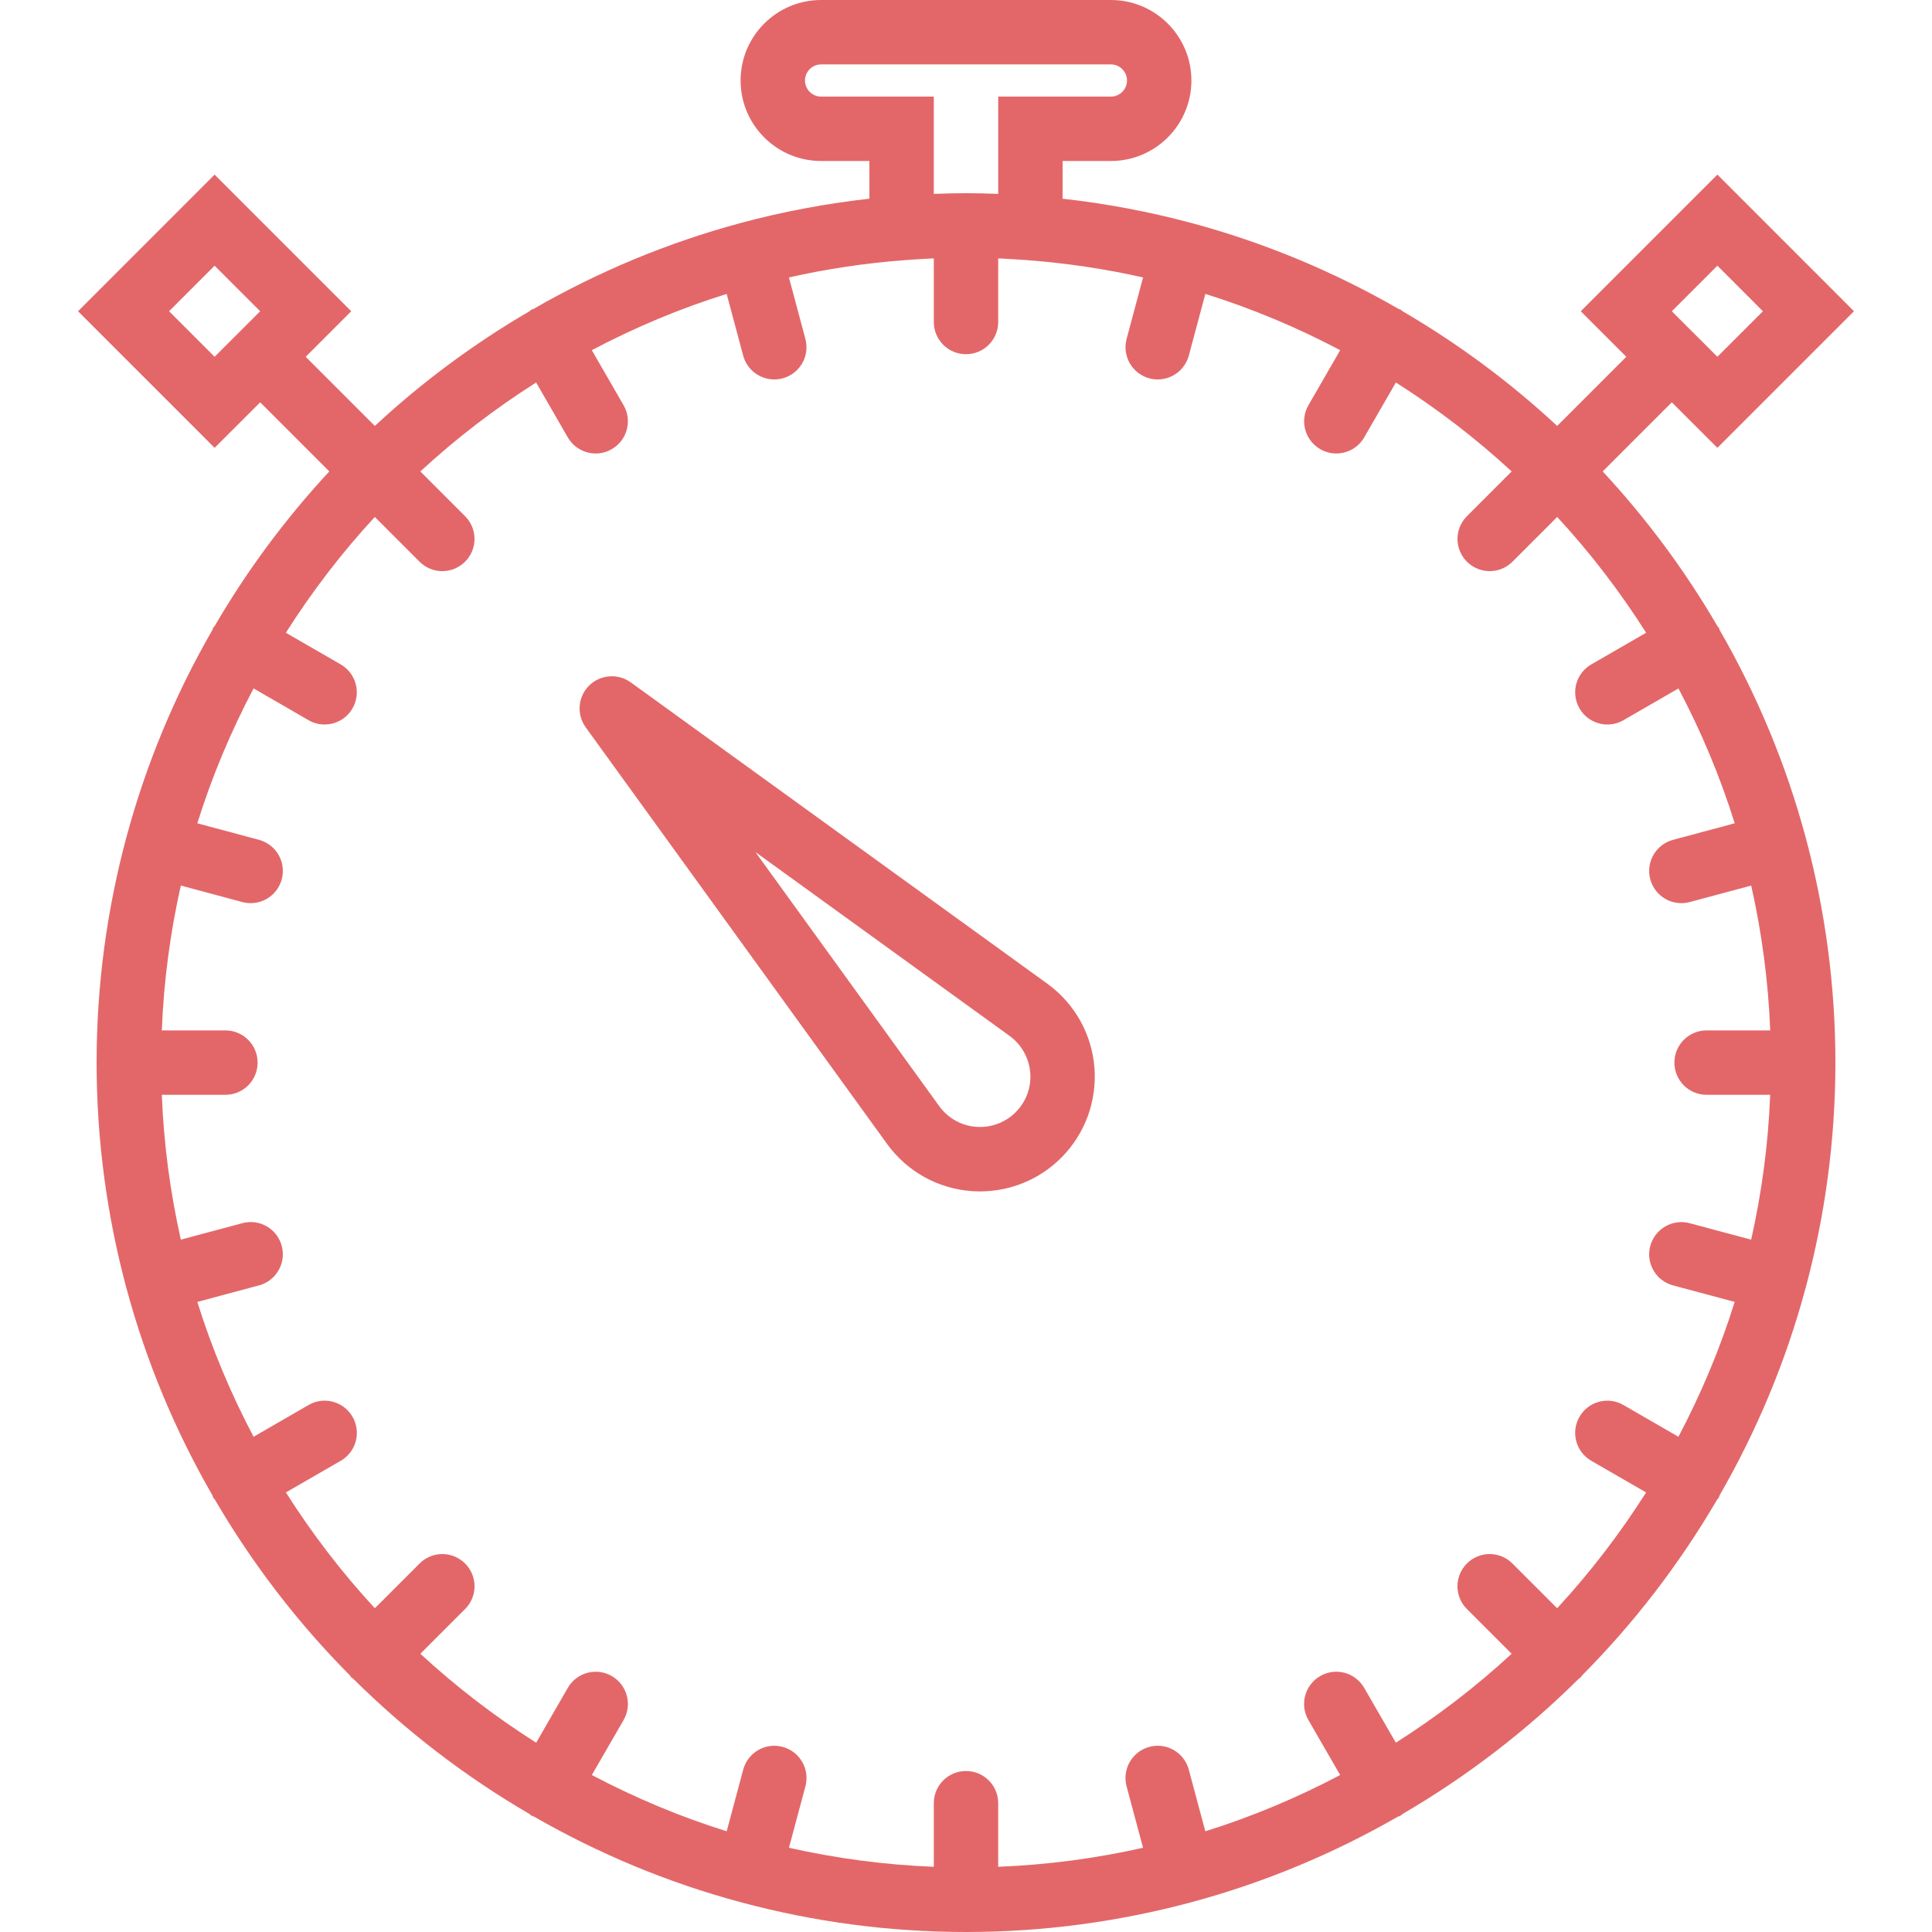
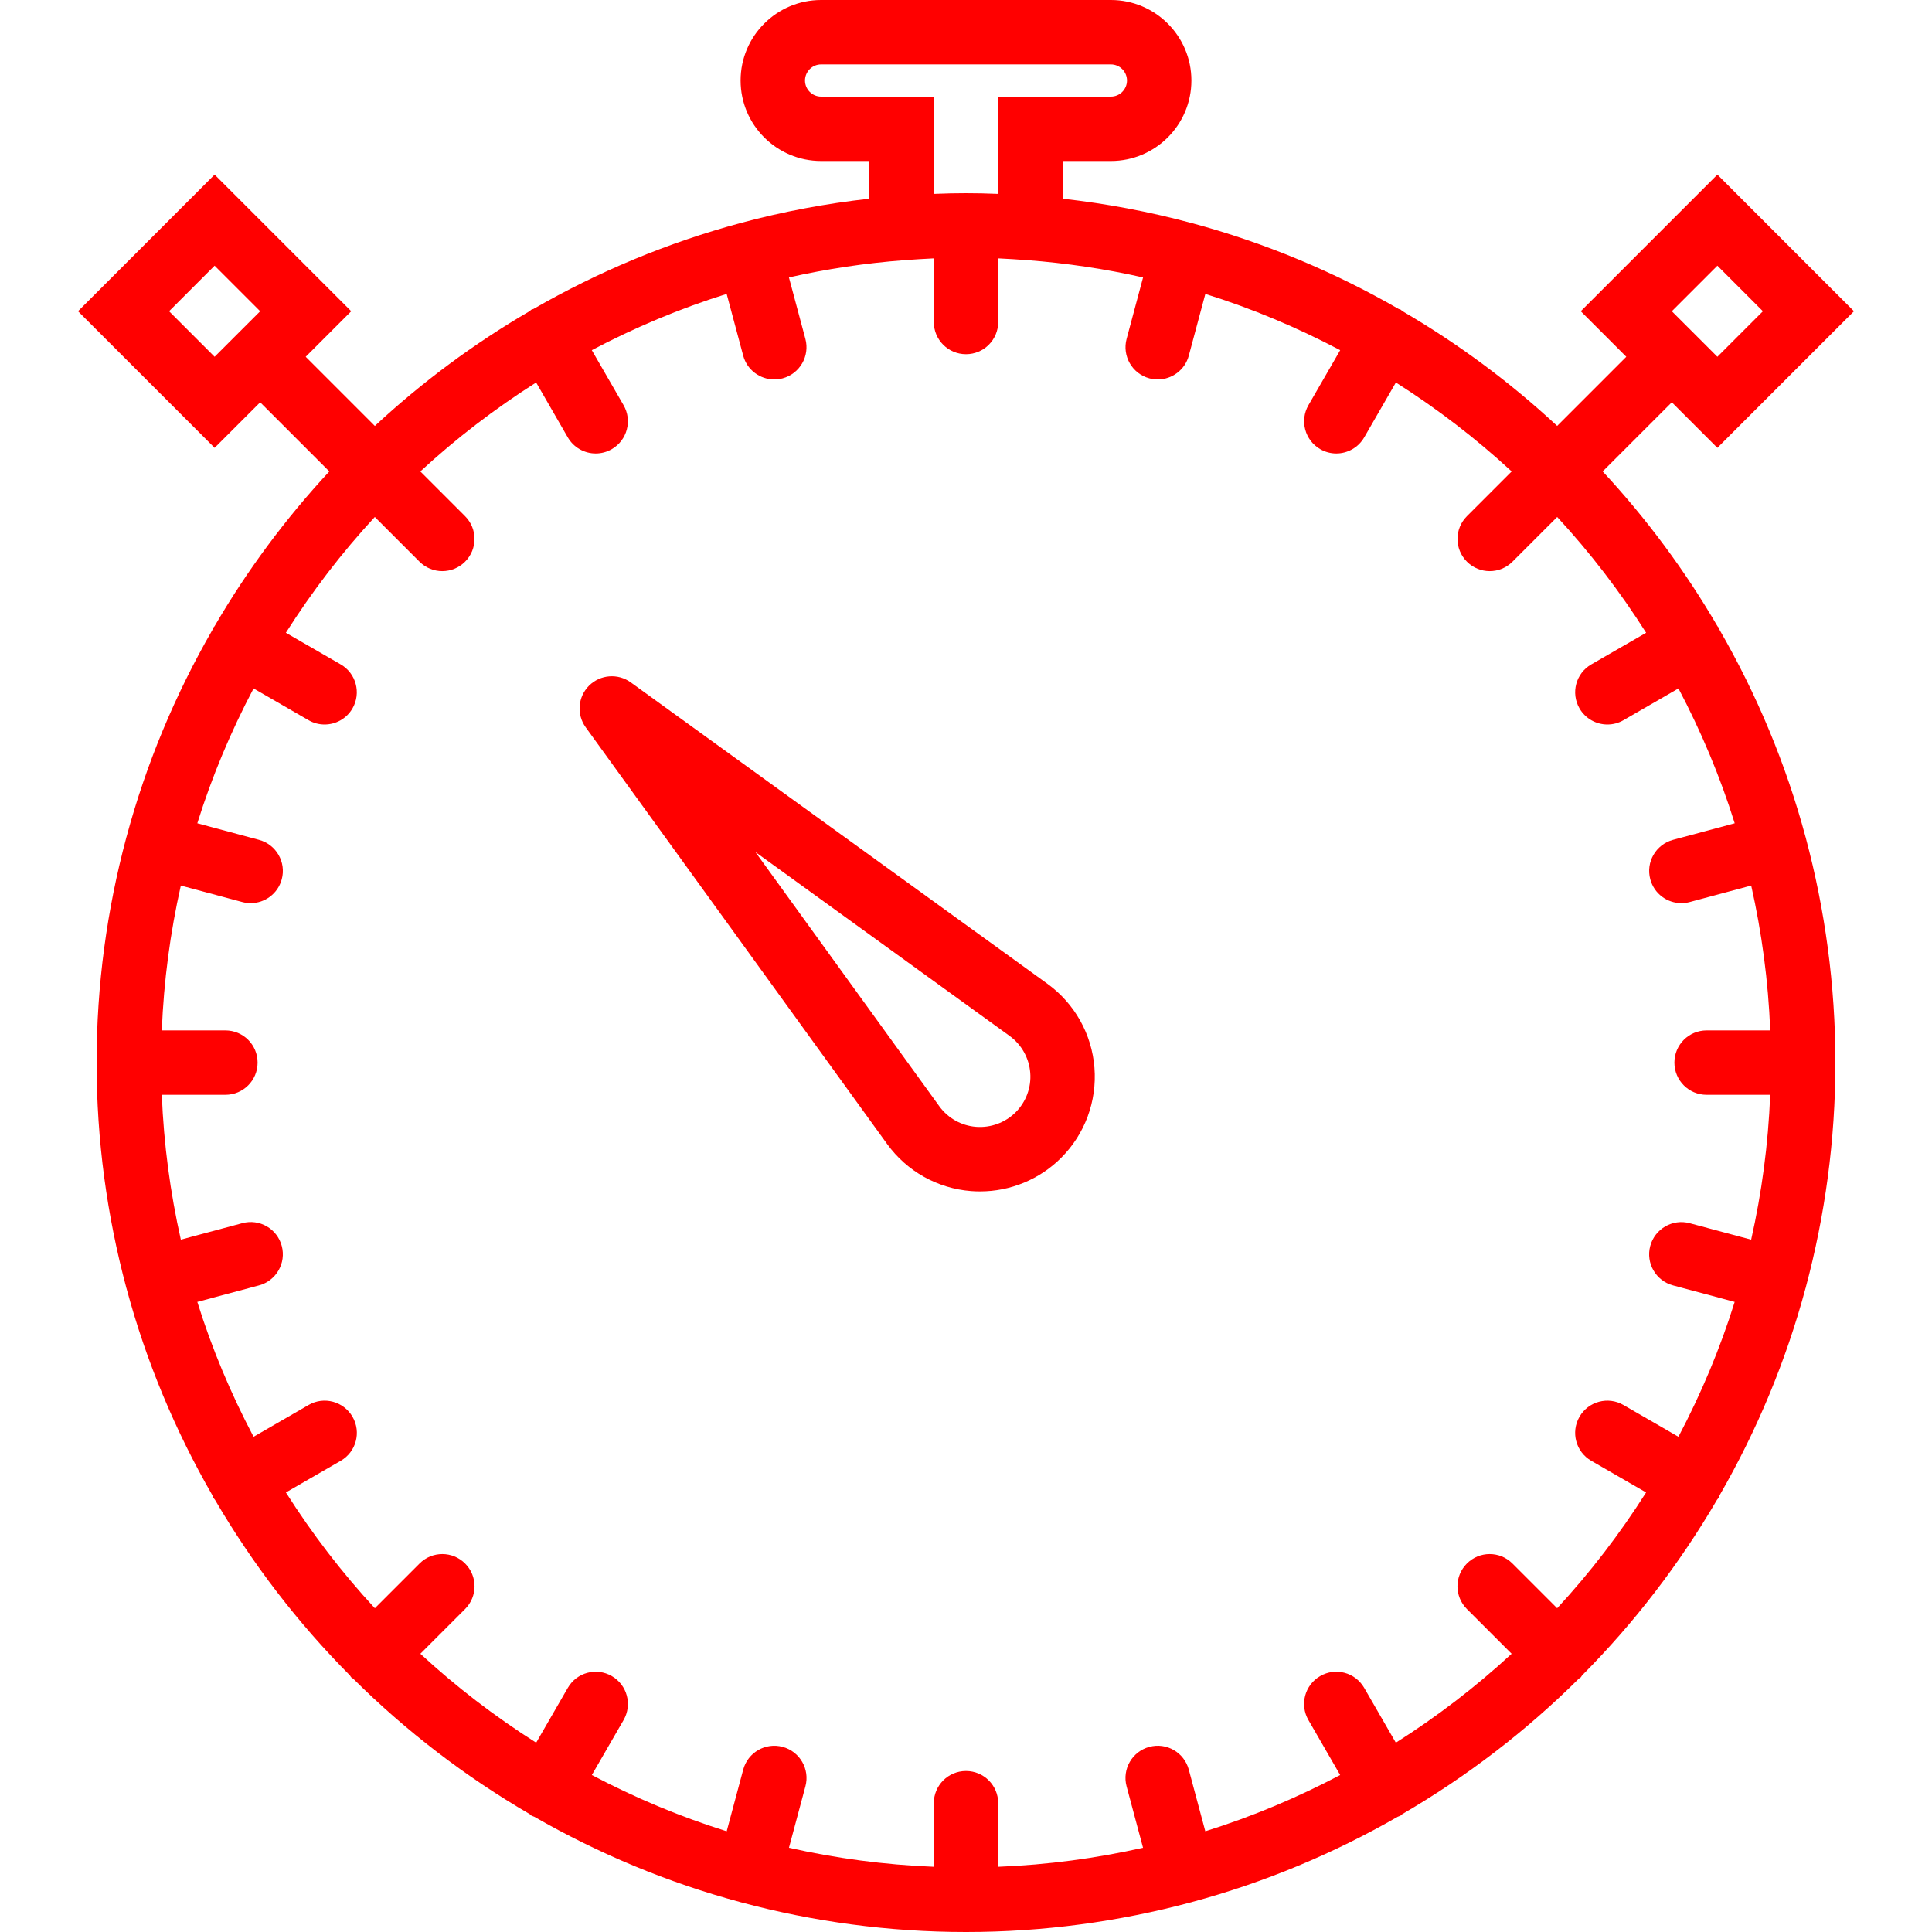
- <svg xmlns="http://www.w3.org/2000/svg" version="1.1" id="Capa_1" fill="#e36769" x="0px" y="0px" viewBox="0 0 60 60" xml:space="preserve">
-   <path d="M32.53,30.553l-12.944-9.363c-0.396-0.285-0.945-0.243-1.293,0.104c-0.348,0.348-0.391,0.896-0.104,1.293l9.365,12.946                 c0.614,0.845,1.563,1.376,2.604,1.457C30.252,36.997,30.345,37,30.437,37c0.942,0,1.848-0.372,2.519-1.044                 c0.737-0.737,1.114-1.756,1.033-2.797S33.377,31.169,32.53,30.553z M31.542,34.542c-0.324,0.323-0.775,0.488-1.228,0.453                 c-0.456-0.035-0.873-0.269-1.141-0.637l-5.713-7.897l7.895,5.711c0.371,0.27,0.604,0.687,0.64,1.144                 C32.031,33.771,31.865,34.219,31.542,34.542z" />
-   <path d="M56.081,26.022c-0.001-0.003,0-0.007-0.001-0.01c-0.001-0.004-0.004-0.007-0.005-0.011                 c-0.612-2.279-1.518-4.437-2.67-6.437c-0.01-0.021-0.01-0.043-0.022-0.064c-0.012-0.02-0.031-0.031-0.044-0.05                 c-1.011-1.735-2.207-3.347-3.566-4.809l2.147-2.147l1.415,1.414l4.242-4.242l-4.242-4.243l-4.243,4.243l1.414,1.414l-2.147,2.147                 c-1.462-1.358-3.074-2.555-4.809-3.566c-0.019-0.013-0.03-0.032-0.05-0.044c-0.02-0.012-0.044-0.011-0.064-0.022                 c-2-1.153-4.158-2.058-6.436-2.67c-0.004-0.001-0.007-0.004-0.011-0.005c-0.004-0.001-0.007,0-0.01,0                 C35.687,6.574,34.359,6.322,33,6.171V5h1.5C35.879,5,37,3.879,37,2.5S35.879,0,34.5,0h-9C24.121,0,23,1.121,23,2.5S24.121,5,25.5,5                 H27v1.171c-1.359,0.151-2.687,0.403-3.978,0.749c-0.004,0.001-0.007,0-0.01,0.001c-0.004,0.001-0.007,0.004-0.011,0.005                 c-2.278,0.612-4.436,1.518-6.436,2.67c-0.021,0.01-0.044,0.01-0.065,0.022c-0.02,0.012-0.031,0.031-0.05,0.044                 c-1.734,1.011-3.347,2.207-4.809,3.566L9.494,11.08l1.414-1.414L6.665,5.423L2.423,9.666l4.242,4.242l1.415-1.414l2.147,2.147                 c-1.358,1.462-2.555,3.074-3.565,4.809c-0.013,0.019-0.033,0.03-0.044,0.05c-0.012,0.021-0.011,0.043-0.022,0.064                 c-1.153,2-2.058,4.158-2.67,6.437c-0.001,0.004-0.004,0.007-0.005,0.011c-0.001,0.003,0,0.007-0.001,0.01                 C3.323,28.25,3,30.587,3,33s0.323,4.75,0.919,6.978c0.001,0.004,0,0.007,0.001,0.01c0.001,0.005,0.005,0.009,0.006,0.014                 c0.612,2.278,1.517,4.435,2.669,6.434c0.01,0.021,0.01,0.043,0.022,0.064c0.017,0.029,0.041,0.051,0.06,0.078                 c1.165,1.993,2.573,3.827,4.191,5.454c0.016,0.019,0.022,0.042,0.04,0.06s0.041,0.024,0.06,0.04                 c1.634,1.626,3.478,3.039,5.482,4.207c0.019,0.013,0.03,0.032,0.05,0.044c0.03,0.017,0.063,0.025,0.094,0.039                 c1.991,1.144,4.14,2.044,6.407,2.653c0.004,0.001,0.007,0.004,0.011,0.005c0.005,0.001,0.01,0.001,0.015,0.002                 C25.253,59.678,27.589,60,30,60s4.747-0.322,6.973-0.918c0.005-0.001,0.01,0,0.015-0.002c0.004-0.001,0.007-0.004,0.011-0.005                 c2.267-0.609,4.415-1.509,6.407-2.653c0.031-0.014,0.064-0.021,0.094-0.039c0.02-0.012,0.031-0.031,0.05-0.044                 c2.004-1.168,3.847-2.581,5.482-4.207c0.019-0.016,0.042-0.022,0.06-0.04s0.024-0.042,0.04-0.06                 c1.618-1.627,3.026-3.461,4.191-5.454c0.019-0.027,0.043-0.048,0.06-0.078c0.012-0.021,0.011-0.043,0.022-0.064                 c1.152-1.999,2.057-4.156,2.669-6.434c0.001-0.005,0.005-0.009,0.006-0.014c0.001-0.003,0-0.007,0.001-0.01                 C56.677,37.75,57,35.413,57,33S56.677,28.25,56.081,26.022z M53.335,8.251l1.414,1.415l-1.414,1.414L51.92,9.666L53.335,8.251z                 M5.251,9.666l1.414-1.415L8.08,9.666L6.665,11.08L5.251,9.666z M51.957,39.919l1.915,0.513c-0.455,1.458-1.045,2.857-1.747,4.188                 l-1.707-0.986c-0.478-0.277-1.09-0.114-1.366,0.366c-0.276,0.479-0.112,1.09,0.366,1.366l1.703,0.983                 c-0.813,1.282-1.736,2.486-2.762,3.596l-1.389-1.389c-0.391-0.391-1.023-0.391-1.414,0s-0.391,1.023,0,1.414l1.389,1.389                 c-1.11,1.026-2.314,1.949-3.596,2.762l-0.983-1.703c-0.277-0.48-0.89-0.644-1.366-0.366c-0.479,0.276-0.643,0.888-0.366,1.366                 l0.986,1.707c-1.331,0.702-2.729,1.292-4.188,1.747l-0.513-1.914c-0.143-0.534-0.691-0.852-1.225-0.707                 c-0.533,0.143-0.85,0.691-0.707,1.225l0.511,1.908c-1.456,0.328-2.959,0.53-4.498,0.591V56c0-0.553-0.447-1-1-1s-1,0.447-1,1v1.975                 c-1.539-0.061-3.042-0.263-4.498-0.591l0.511-1.908c0.143-0.533-0.174-1.082-0.707-1.225c-0.533-0.144-1.082,0.173-1.225,0.707                 l-0.513,1.914c-1.458-0.455-2.857-1.045-4.188-1.747l0.986-1.707c0.276-0.479,0.112-1.09-0.366-1.366                 c-0.478-0.277-1.09-0.114-1.366,0.366l-0.983,1.703c-1.282-0.813-2.486-1.736-3.596-2.762l1.389-1.389                 c0.391-0.391,0.391-1.023,0-1.414s-1.023-0.391-1.414,0l-1.389,1.389c-1.026-1.11-1.949-2.314-2.762-3.596l1.703-0.983                 c0.479-0.276,0.643-0.888,0.366-1.366c-0.277-0.48-0.89-0.644-1.366-0.366l-1.707,0.986c-0.702-1.331-1.292-2.729-1.747-4.188                 l1.915-0.513c0.533-0.143,0.85-0.691,0.707-1.225c-0.142-0.534-0.69-0.852-1.225-0.707l-1.909,0.511                 C5.289,37.042,5.086,35.539,5.025,34H7c0.553,0,1-0.447,1-1s-0.447-1-1-1H5.025c0.061-1.539,0.263-3.042,0.591-4.498l1.909,0.512                 c0.087,0.023,0.174,0.034,0.26,0.034c0.441,0,0.845-0.294,0.965-0.741c0.144-0.533-0.174-1.082-0.707-1.225l-1.915-0.514                 c0.455-1.458,1.045-2.857,1.747-4.188l1.707,0.986C9.738,22.457,9.91,22.5,10.08,22.5c0.346,0,0.682-0.179,0.867-0.5                 c0.276-0.479,0.112-1.09-0.366-1.366l-1.703-0.983c0.813-1.282,1.736-2.486,2.762-3.596l1.389,1.389                 c0.195,0.195,0.451,0.293,0.707,0.293s0.512-0.098,0.707-0.293c0.391-0.391,0.391-1.023,0-1.414l-1.389-1.389                 c1.11-1.025,2.314-1.949,3.596-2.762l0.983,1.704c0.186,0.32,0.521,0.5,0.867,0.5c0.17,0,0.342-0.043,0.499-0.134                 c0.479-0.276,0.643-0.888,0.366-1.366l-0.986-1.708c1.331-0.702,2.729-1.292,4.188-1.747l0.513,1.915                 c0.119,0.446,0.523,0.741,0.965,0.741c0.086,0,0.173-0.011,0.26-0.034c0.533-0.143,0.85-0.691,0.707-1.225l-0.511-1.909                 c1.172-0.264,2.373-0.445,3.6-0.537c0.31-0.023,0.59-0.04,0.861-0.053c0.013,0,0.025,0,0.038-0.001V10c0,0.553,0.447,1,1,1                 s1-0.447,1-1V8.025c0.013,0,0.025,0,0.038,0.001c0.271,0.013,0.55,0.03,0.861,0.053c1.227,0.093,2.429,0.273,3.6,0.537                 l-0.511,1.909c-0.143,0.533,0.174,1.082,0.707,1.225c0.087,0.023,0.174,0.034,0.26,0.034c0.441,0,0.846-0.295,0.965-0.741                 l0.513-1.915c1.458,0.455,2.857,1.045,4.188,1.747l-0.986,1.708c-0.276,0.479-0.112,1.09,0.366,1.366                 c0.157,0.091,0.329,0.134,0.499,0.134c0.346,0,0.682-0.18,0.867-0.5l0.983-1.704c1.282,0.813,2.486,1.737,3.596,2.762l-1.389,1.389                 c-0.391,0.391-0.391,1.023,0,1.414c0.195,0.195,0.451,0.293,0.707,0.293s0.512-0.098,0.707-0.293l1.389-1.389                 c1.026,1.11,1.949,2.314,2.762,3.596l-1.703,0.983C48.94,20.91,48.776,21.521,49.053,22c0.186,0.321,0.521,0.5,0.867,0.5                 c0.17,0,0.342-0.043,0.499-0.134l1.707-0.986c0.702,1.331,1.292,2.729,1.747,4.188l-1.915,0.514                 c-0.533,0.143-0.851,0.691-0.707,1.225c0.12,0.447,0.523,0.741,0.965,0.741c0.086,0,0.173-0.011,0.26-0.034l1.909-0.512                 c0.328,1.456,0.53,2.959,0.591,4.498H53c-0.553,0-1,0.447-1,1s0.447,1,1,1h1.975c-0.061,1.539-0.263,3.042-0.591,4.499                 l-1.909-0.511c-0.531-0.144-1.082,0.174-1.225,0.707S51.424,39.776,51.957,39.919z M29,6.022V3h-3.5C25.225,3,25,2.775,25,2.5                 S25.225,2,25.5,2h9C34.775,2,35,2.225,35,2.5S34.775,3,34.5,3H31v3.022C30.65,6.007,30.321,6,30,6S29.35,6.007,29,6.022z" />
+ <svg xmlns="http://www.w3.org/2000/svg" version="1.1" id="Capa_1" x="0px" y="0px" viewBox="0 0 60 60" xml:space="preserve" fill="#f00">
+   <path d="M32.53,30.553l-12.944-9.363c-0.396-0.285-0.945-0.243-1.293,0.104c-0.348,0.348-0.391,0.896-0.104,1.293l9.365,12.946   c0.614,0.845,1.563,1.376,2.604,1.457C30.252,36.997,30.345,37,30.437,37c0.942,0,1.848-0.372,2.519-1.044   c0.737-0.737,1.114-1.756,1.033-2.797S33.377,31.169,32.53,30.553z M31.542,34.542c-0.324,0.323-0.775,0.488-1.228,0.453   c-0.456-0.035-0.873-0.269-1.141-0.637l-5.713-7.897l7.895,5.711c0.371,0.27,0.604,0.687,0.64,1.144   C32.031,33.771,31.865,34.219,31.542,34.542z" />
+   <path d="M56.081,26.022c-0.001-0.003,0-0.007-0.001-0.01c-0.001-0.004-0.004-0.007-0.005-0.011   c-0.612-2.279-1.518-4.437-2.67-6.437c-0.01-0.021-0.01-0.043-0.022-0.064c-0.012-0.02-0.031-0.031-0.044-0.05   c-1.011-1.735-2.207-3.347-3.566-4.809l2.147-2.147l1.415,1.414l4.242-4.242l-4.242-4.243l-4.243,4.243l1.414,1.414l-2.147,2.147   c-1.462-1.358-3.074-2.555-4.809-3.566c-0.019-0.013-0.03-0.032-0.05-0.044c-0.02-0.012-0.044-0.011-0.064-0.022   c-2-1.153-4.158-2.058-6.436-2.67c-0.004-0.001-0.007-0.004-0.011-0.005c-0.004-0.001-0.007,0-0.01,0   C35.687,6.574,34.359,6.322,33,6.171V5h1.5C35.879,5,37,3.879,37,2.5S35.879,0,34.5,0h-9C24.121,0,23,1.121,23,2.5S24.121,5,25.5,5   H27v1.171c-1.359,0.151-2.687,0.403-3.978,0.749c-0.004,0.001-0.007,0-0.01,0.001c-0.004,0.001-0.007,0.004-0.011,0.005   c-2.278,0.612-4.436,1.518-6.436,2.67c-0.021,0.01-0.044,0.01-0.065,0.022c-0.02,0.012-0.031,0.031-0.05,0.044   c-1.734,1.011-3.347,2.207-4.809,3.566L9.494,11.08l1.414-1.414L6.665,5.423L2.423,9.666l4.242,4.242l1.415-1.414l2.147,2.147   c-1.358,1.462-2.555,3.074-3.565,4.809c-0.013,0.019-0.033,0.03-0.044,0.05c-0.012,0.021-0.011,0.043-0.022,0.064   c-1.153,2-2.058,4.158-2.67,6.437c-0.001,0.004-0.004,0.007-0.005,0.011c-0.001,0.003,0,0.007-0.001,0.01   C3.323,28.25,3,30.587,3,33s0.323,4.75,0.919,6.978c0.001,0.004,0,0.007,0.001,0.01c0.001,0.005,0.005,0.009,0.006,0.014   c0.612,2.278,1.517,4.435,2.669,6.434c0.01,0.021,0.01,0.043,0.022,0.064c0.017,0.029,0.041,0.051,0.06,0.078   c1.165,1.993,2.573,3.827,4.191,5.454c0.016,0.019,0.022,0.042,0.04,0.06s0.041,0.024,0.06,0.04   c1.634,1.626,3.478,3.039,5.482,4.207c0.019,0.013,0.03,0.032,0.05,0.044c0.03,0.017,0.063,0.025,0.094,0.039   c1.991,1.144,4.14,2.044,6.407,2.653c0.004,0.001,0.007,0.004,0.011,0.005c0.005,0.001,0.01,0.001,0.015,0.002   C25.253,59.678,27.589,60,30,60s4.747-0.322,6.973-0.918c0.005-0.001,0.01,0,0.015-0.002c0.004-0.001,0.007-0.004,0.011-0.005   c2.267-0.609,4.415-1.509,6.407-2.653c0.031-0.014,0.064-0.021,0.094-0.039c0.02-0.012,0.031-0.031,0.05-0.044   c2.004-1.168,3.847-2.581,5.482-4.207c0.019-0.016,0.042-0.022,0.06-0.04s0.024-0.042,0.04-0.06   c1.618-1.627,3.026-3.461,4.191-5.454c0.019-0.027,0.043-0.048,0.06-0.078c0.012-0.021,0.011-0.043,0.022-0.064   c1.152-1.999,2.057-4.156,2.669-6.434c0.001-0.005,0.005-0.009,0.006-0.014c0.001-0.003,0-0.007,0.001-0.01   C56.677,37.75,57,35.413,57,33S56.677,28.25,56.081,26.022z M53.335,8.251l1.414,1.415l-1.414,1.414L51.92,9.666L53.335,8.251z    M5.251,9.666l1.414-1.415L8.08,9.666L6.665,11.08L5.251,9.666z M51.957,39.919l1.915,0.513c-0.455,1.458-1.045,2.857-1.747,4.188   l-1.707-0.986c-0.478-0.277-1.09-0.114-1.366,0.366c-0.276,0.479-0.112,1.09,0.366,1.366l1.703,0.983   c-0.813,1.282-1.736,2.486-2.762,3.596l-1.389-1.389c-0.391-0.391-1.023-0.391-1.414,0s-0.391,1.023,0,1.414l1.389,1.389   c-1.11,1.026-2.314,1.949-3.596,2.762l-0.983-1.703c-0.277-0.48-0.89-0.644-1.366-0.366c-0.479,0.276-0.643,0.888-0.366,1.366   l0.986,1.707c-1.331,0.702-2.729,1.292-4.188,1.747l-0.513-1.914c-0.143-0.534-0.691-0.852-1.225-0.707   c-0.533,0.143-0.85,0.691-0.707,1.225l0.511,1.908c-1.456,0.328-2.959,0.53-4.498,0.591V56c0-0.553-0.447-1-1-1s-1,0.447-1,1v1.975   c-1.539-0.061-3.042-0.263-4.498-0.591l0.511-1.908c0.143-0.533-0.174-1.082-0.707-1.225c-0.533-0.144-1.082,0.173-1.225,0.707   l-0.513,1.914c-1.458-0.455-2.857-1.045-4.188-1.747l0.986-1.707c0.276-0.479,0.112-1.09-0.366-1.366   c-0.478-0.277-1.09-0.114-1.366,0.366l-0.983,1.703c-1.282-0.813-2.486-1.736-3.596-2.762l1.389-1.389   c0.391-0.391,0.391-1.023,0-1.414s-1.023-0.391-1.414,0l-1.389,1.389c-1.026-1.11-1.949-2.314-2.762-3.596l1.703-0.983   c0.479-0.276,0.643-0.888,0.366-1.366c-0.277-0.48-0.89-0.644-1.366-0.366l-1.707,0.986c-0.702-1.331-1.292-2.729-1.747-4.188   l1.915-0.513c0.533-0.143,0.85-0.691,0.707-1.225c-0.142-0.534-0.69-0.852-1.225-0.707l-1.909,0.511   C5.289,37.042,5.086,35.539,5.025,34H7c0.553,0,1-0.447,1-1s-0.447-1-1-1H5.025c0.061-1.539,0.263-3.042,0.591-4.498l1.909,0.512   c0.087,0.023,0.174,0.034,0.26,0.034c0.441,0,0.845-0.294,0.965-0.741c0.144-0.533-0.174-1.082-0.707-1.225l-1.915-0.514   c0.455-1.458,1.045-2.857,1.747-4.188l1.707,0.986C9.738,22.457,9.91,22.5,10.08,22.5c0.346,0,0.682-0.179,0.867-0.5   c0.276-0.479,0.112-1.09-0.366-1.366l-1.703-0.983c0.813-1.282,1.736-2.486,2.762-3.596l1.389,1.389   c0.195,0.195,0.451,0.293,0.707,0.293s0.512-0.098,0.707-0.293c0.391-0.391,0.391-1.023,0-1.414l-1.389-1.389   c1.11-1.025,2.314-1.949,3.596-2.762l0.983,1.704c0.186,0.32,0.521,0.5,0.867,0.5c0.17,0,0.342-0.043,0.499-0.134   c0.479-0.276,0.643-0.888,0.366-1.366l-0.986-1.708c1.331-0.702,2.729-1.292,4.188-1.747l0.513,1.915   c0.119,0.446,0.523,0.741,0.965,0.741c0.086,0,0.173-0.011,0.26-0.034c0.533-0.143,0.85-0.691,0.707-1.225l-0.511-1.909   c1.172-0.264,2.373-0.445,3.6-0.537c0.31-0.023,0.59-0.04,0.861-0.053c0.013,0,0.025,0,0.038-0.001V10c0,0.553,0.447,1,1,1   s1-0.447,1-1V8.025c0.013,0,0.025,0,0.038,0.001c0.271,0.013,0.55,0.03,0.861,0.053c1.227,0.093,2.429,0.273,3.6,0.537   l-0.511,1.909c-0.143,0.533,0.174,1.082,0.707,1.225c0.087,0.023,0.174,0.034,0.26,0.034c0.441,0,0.846-0.295,0.965-0.741   l0.513-1.915c1.458,0.455,2.857,1.045,4.188,1.747l-0.986,1.708c-0.276,0.479-0.112,1.09,0.366,1.366   c0.157,0.091,0.329,0.134,0.499,0.134c0.346,0,0.682-0.18,0.867-0.5l0.983-1.704c1.282,0.813,2.486,1.737,3.596,2.762l-1.389,1.389   c-0.391,0.391-0.391,1.023,0,1.414c0.195,0.195,0.451,0.293,0.707,0.293s0.512-0.098,0.707-0.293l1.389-1.389   c1.026,1.11,1.949,2.314,2.762,3.596l-1.703,0.983C48.94,20.91,48.776,21.521,49.053,22c0.186,0.321,0.521,0.5,0.867,0.5   c0.17,0,0.342-0.043,0.499-0.134l1.707-0.986c0.702,1.331,1.292,2.729,1.747,4.188l-1.915,0.514   c-0.533,0.143-0.851,0.691-0.707,1.225c0.12,0.447,0.523,0.741,0.965,0.741c0.086,0,0.173-0.011,0.26-0.034l1.909-0.512   c0.328,1.456,0.53,2.959,0.591,4.498H53c-0.553,0-1,0.447-1,1s0.447,1,1,1h1.975c-0.061,1.539-0.263,3.042-0.591,4.499   l-1.909-0.511c-0.531-0.144-1.082,0.174-1.225,0.707S51.424,39.776,51.957,39.919z M29,6.022V3h-3.5C25.225,3,25,2.775,25,2.5   S25.225,2,25.5,2h9C34.775,2,35,2.225,35,2.5S34.775,3,34.5,3H31v3.022C30.65,6.007,30.321,6,30,6S29.35,6.007,29,6.022z" />
</svg>
